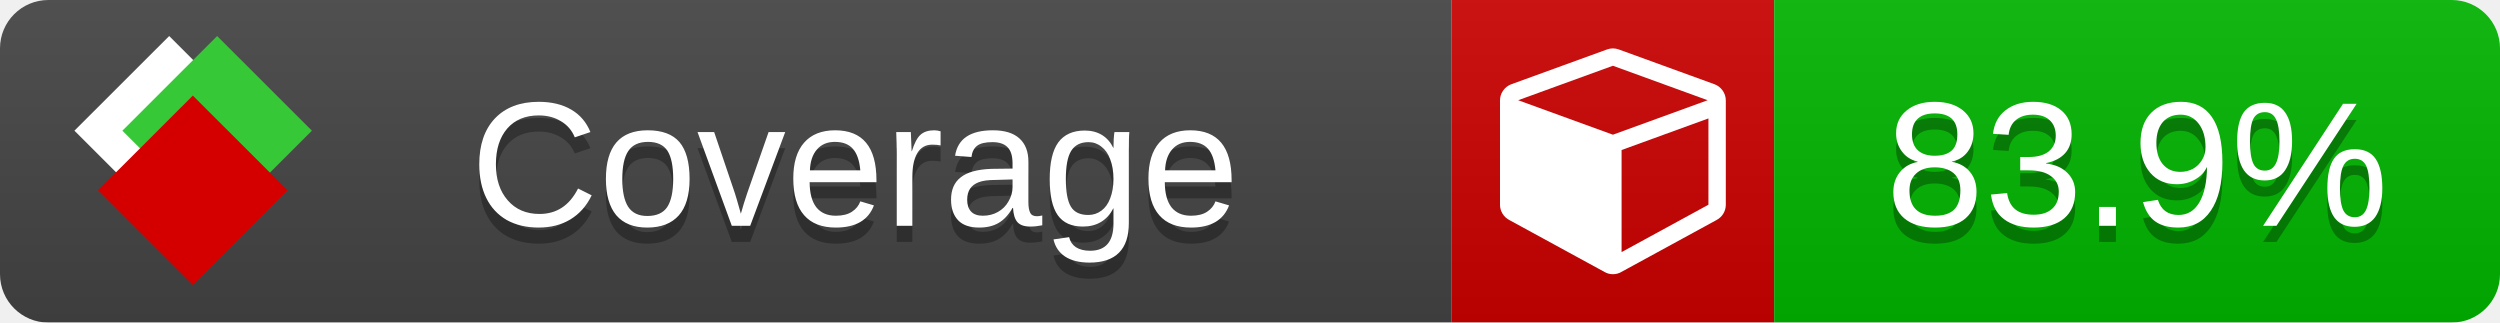
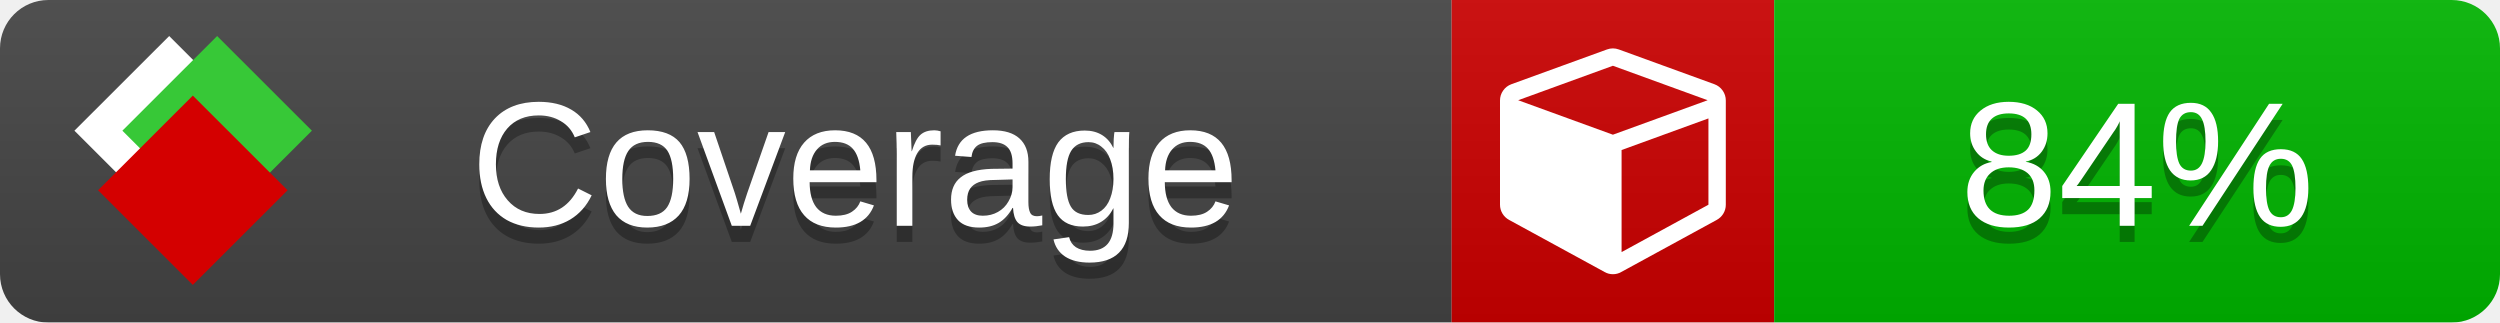
<svg xmlns="http://www.w3.org/2000/svg" xmlns:xlink="http://www.w3.org/1999/xlink" width="155" height="20">
  <style type="text/css">
          
            @keyframes fade1 {
                0% { visibility: visible; opacity: 1; }
               23% { visibility: visible; opacity: 1; }
               25% { visibility: hidden; opacity: 0; }
               48% { visibility: hidden; opacity: 0; }
               50% { visibility: hidden; opacity: 0; }
               73% { visibility: hidden; opacity: 0; }
               75% { visibility: hidden; opacity: 0; }
               98% { visibility: hidden; opacity: 0; }
              100% { visibility: visible; opacity: 1; }
            }
            @keyframes fade2 {
                0% { visibility: hidden; opacity: 0; }
               23% { visibility: hidden; opacity: 0; }
               25% { visibility: visible; opacity: 1; }
               48% { visibility: visible; opacity: 1; }
               50% { visibility: hidden; opacity: 0; }
               73% { visibility: hidden; opacity: 0; }
               75% { visibility: hidden; opacity: 0; }
               98% { visibility: hidden; opacity: 0; }
              100% { visibility: hidden; opacity: 0; }
            }
            @keyframes fade3 {
                0% { visibility: hidden; opacity: 0; }
               23% { visibility: hidden; opacity: 0; }
               25% { visibility: hidden; opacity: 0; }
               48% { visibility: hidden; opacity: 0; }
               50% { visibility: visible; opacity: 1; }
               73% { visibility: visible; opacity: 1; }
               75% { visibility: hidden; opacity: 0; }
               98% { visibility: hidden; opacity: 0; }
              100% { visibility: hidden; opacity: 0; }
            }
            @keyframes fade4 {
                0% { visibility: hidden; opacity: 0; }
               23% { visibility: hidden; opacity: 0; }
               25% { visibility: hidden; opacity: 0; }
               48% { visibility: hidden; opacity: 0; }
               50% { visibility: hidden; opacity: 0; }
               73% { visibility: hidden; opacity: 0; }
               75% { visibility: visible; opacity: 1; }
               98% { visibility: visible; opacity: 1; }
              100% { visibility: hidden; opacity: 0; }
            }
            .linecoverage {
                animation-duration: 15s;
                animation-name: fade1;
                animation-iteration-count: infinite;
            }
            .branchcoverage {
                animation-duration: 15s;
                animation-name: fade2;
                animation-iteration-count: infinite;
            }
            .methodcoverage {
                animation-duration: 15s;
                animation-name: fade3;
                animation-iteration-count: infinite;
            }
            .fullmethodcoverage {
                animation-duration: 15s;
                animation-name: fade4;
                animation-iteration-count: infinite;
            }
          
    </style>
  <defs>
    <linearGradient id="gradient" x2="0" y2="100%">
      <stop offset="0" stop-color="#bbb" stop-opacity=".1" />
      <stop offset="1" stop-opacity=".1" />
    </linearGradient>
    <linearGradient id="c">
      <stop offset="0" stop-color="#d40000" />
      <stop offset="1" stop-color="#ff2a2a" />
    </linearGradient>
    <linearGradient id="a">
      <stop offset="0" stop-color="#e0e0de" />
      <stop offset="1" stop-color="#fff" />
    </linearGradient>
    <linearGradient id="b">
      <stop offset="0" stop-color="#37c837" />
      <stop offset="1" stop-color="#217821" />
    </linearGradient>
    <linearGradient xlink:href="#a" id="e" x1="106.44" x2="69.96" y1="-11.96" y2="-46.84" gradientTransform="matrix(-.8426 -.00045 -.00045 -.8426 -94.27 -75.82)" gradientUnits="userSpaceOnUse" />
    <linearGradient xlink:href="#b" id="f" x1="56.19" x2="77.97" y1="-23.45" y2="10.62" gradientTransform="matrix(.8426 .00045 .00045 .8426 94.27 75.82)" gradientUnits="userSpaceOnUse" />
    <linearGradient xlink:href="#c" id="g" x1="79.98" x2="132.9" y1="10.79" y2="10.79" gradientTransform="matrix(.8426 .00045 .00045 .8426 94.27 75.82)" gradientUnits="userSpaceOnUse" />
    <mask id="mask">
      <rect width="155" height="20" rx="3" fill="#fff" />
    </mask>
    <g id="icon" transform="matrix(.04486 0 0 .04481 -.48 -.63)">
      <rect width="52.92" height="52.92" x="-109.72" y="-27.13" fill="url(#e)" transform="rotate(-135)" />
      <rect width="52.92" height="52.92" x="70.19" y="-39.18" fill="url(#f)" transform="rotate(45)" />
      <rect width="52.92" height="52.92" x="80.05" y="-15.74" fill="url(#g)" transform="rotate(45)" />
    </g>
  </defs>
  <g mask="url(#mask)">
    <rect x="0" y="0" width="90" height="20" fill="#444" />
    <rect x="90" y="0" width="20" height="20" fill="#c00" />
    <rect x="110" y="0" width="45" height="20" fill="#00B600" />
    <rect x="0" y="0" width="155" height="20" fill="url(#gradient)" />
  </g>
  <g>
    <path class="" fill="#fff" d="m 100.538,15.629 5.385,-2.936 v -5.351 l -5.385,1.96 z M 100,8.351 105.873,6.214 100,4.077 94.127,6.214 Z m 7,-2.12 v 6.462 q 0,0.294 -0.151,0.547 -0.151,0.252 -0.412,0.395 l -5.923,3.231 q -0.236,0.135 -0.513,0.135 -0.278,0 -0.513,-0.135 l -5.923,-3.231 Q 93.303,13.492 93.151,13.239 93,12.987 93,12.692 v -6.462 q 0,-0.337 0.194,-0.614 0.194,-0.278 0.513,-0.395 l 5.923,-2.154 q 0.185,-0.067 0.37,-0.067 0.185,0 0.37,0.067 l 5.923,2.154 q 0.32,0.118 0.513,0.395 Q 107,5.894 107,6.231 Z" />
  </g>
  <g fill="#fff" text-anchor="middle" font-family="Verdana,Arial,Geneva,sans-serif" font-size="11">
    <a xlink:href="https://github.com/danielpalme/ReportGenerator" target="_top">
      <use xlink:href="#icon" transform="translate(3,1) scale(3.5)" />
    </a>
    <text x="53" y="15" fill="#010101" fill-opacity=".3">Coverage</text>
    <text x="53" y="14" fill="#fff">Coverage</text>
-     <text class="" x="132.5" y="15" fill="#010101" fill-opacity=".3">83.9%</text>
-     <text class="" x="132.5" y="14">83.9%</text>
+     <text class="" x="132.5" y="15" fill="#010101" fill-opacity=".3">84%</text>
+     <text class="" x="132.5" y="14">84%</text>
  </g>
  <g>
    <rect class="" x="90" y="0" width="65" height="20" fill-opacity="0" />
  </g>
</svg>
